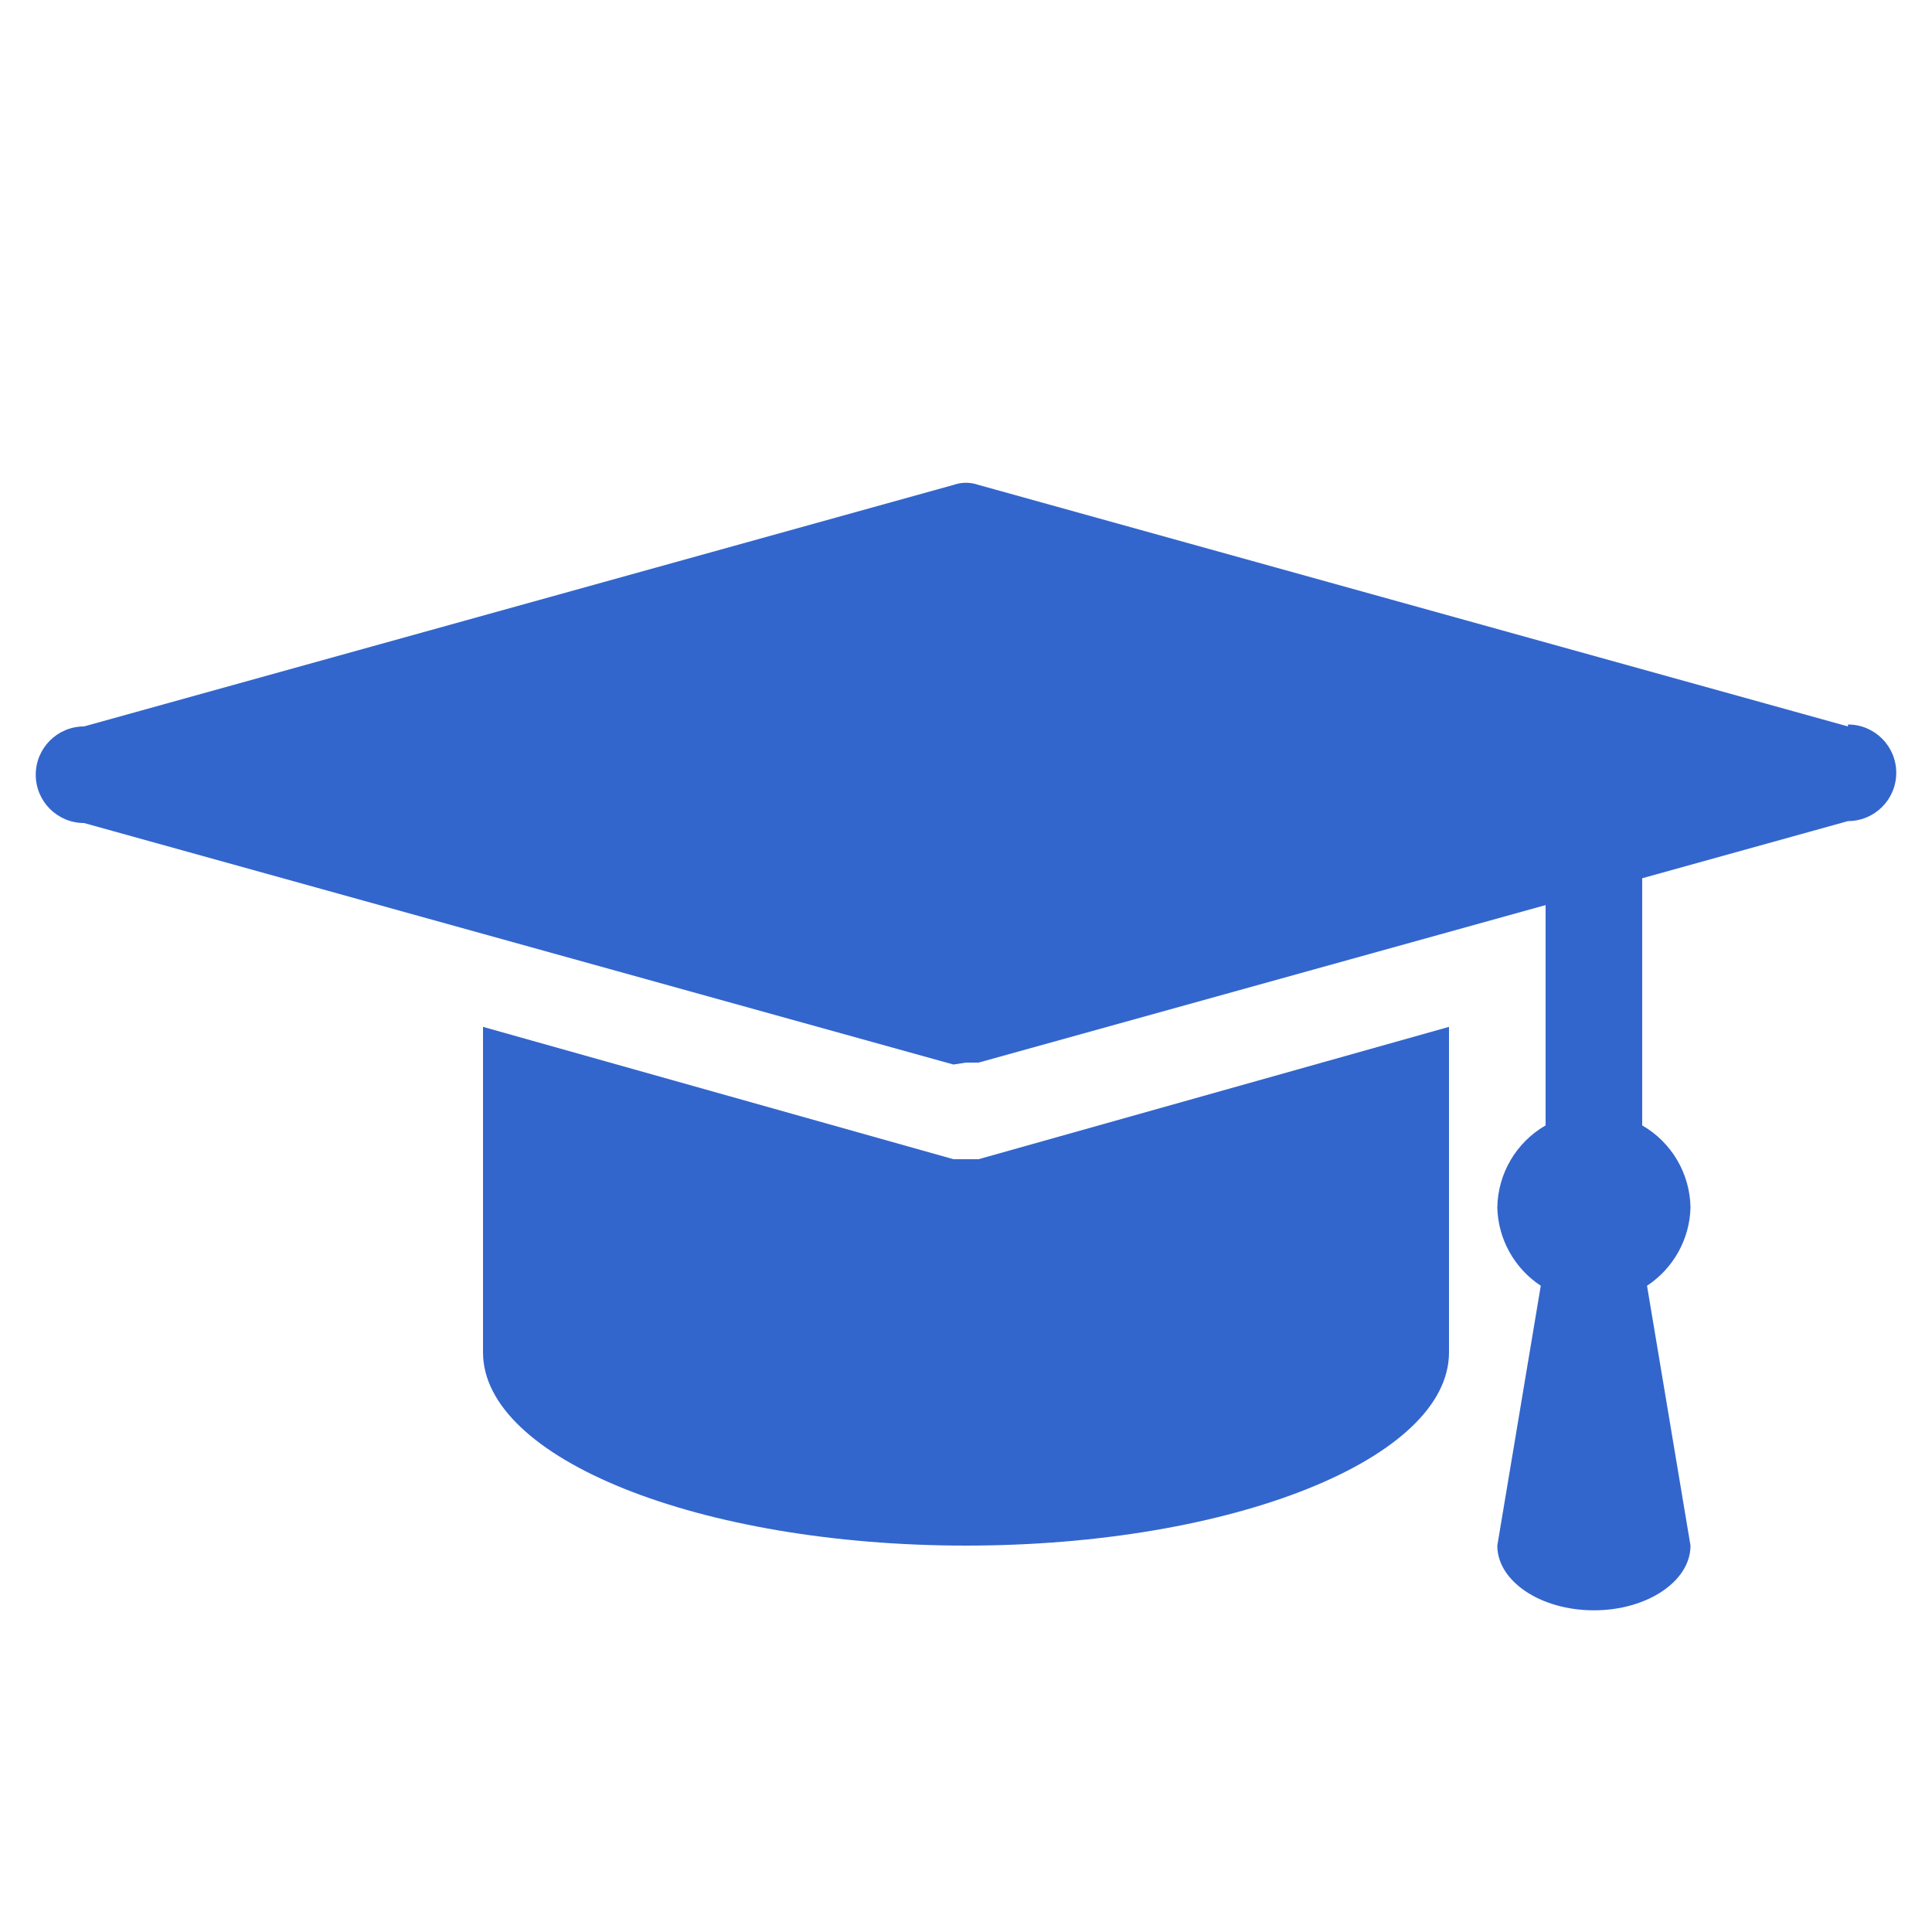
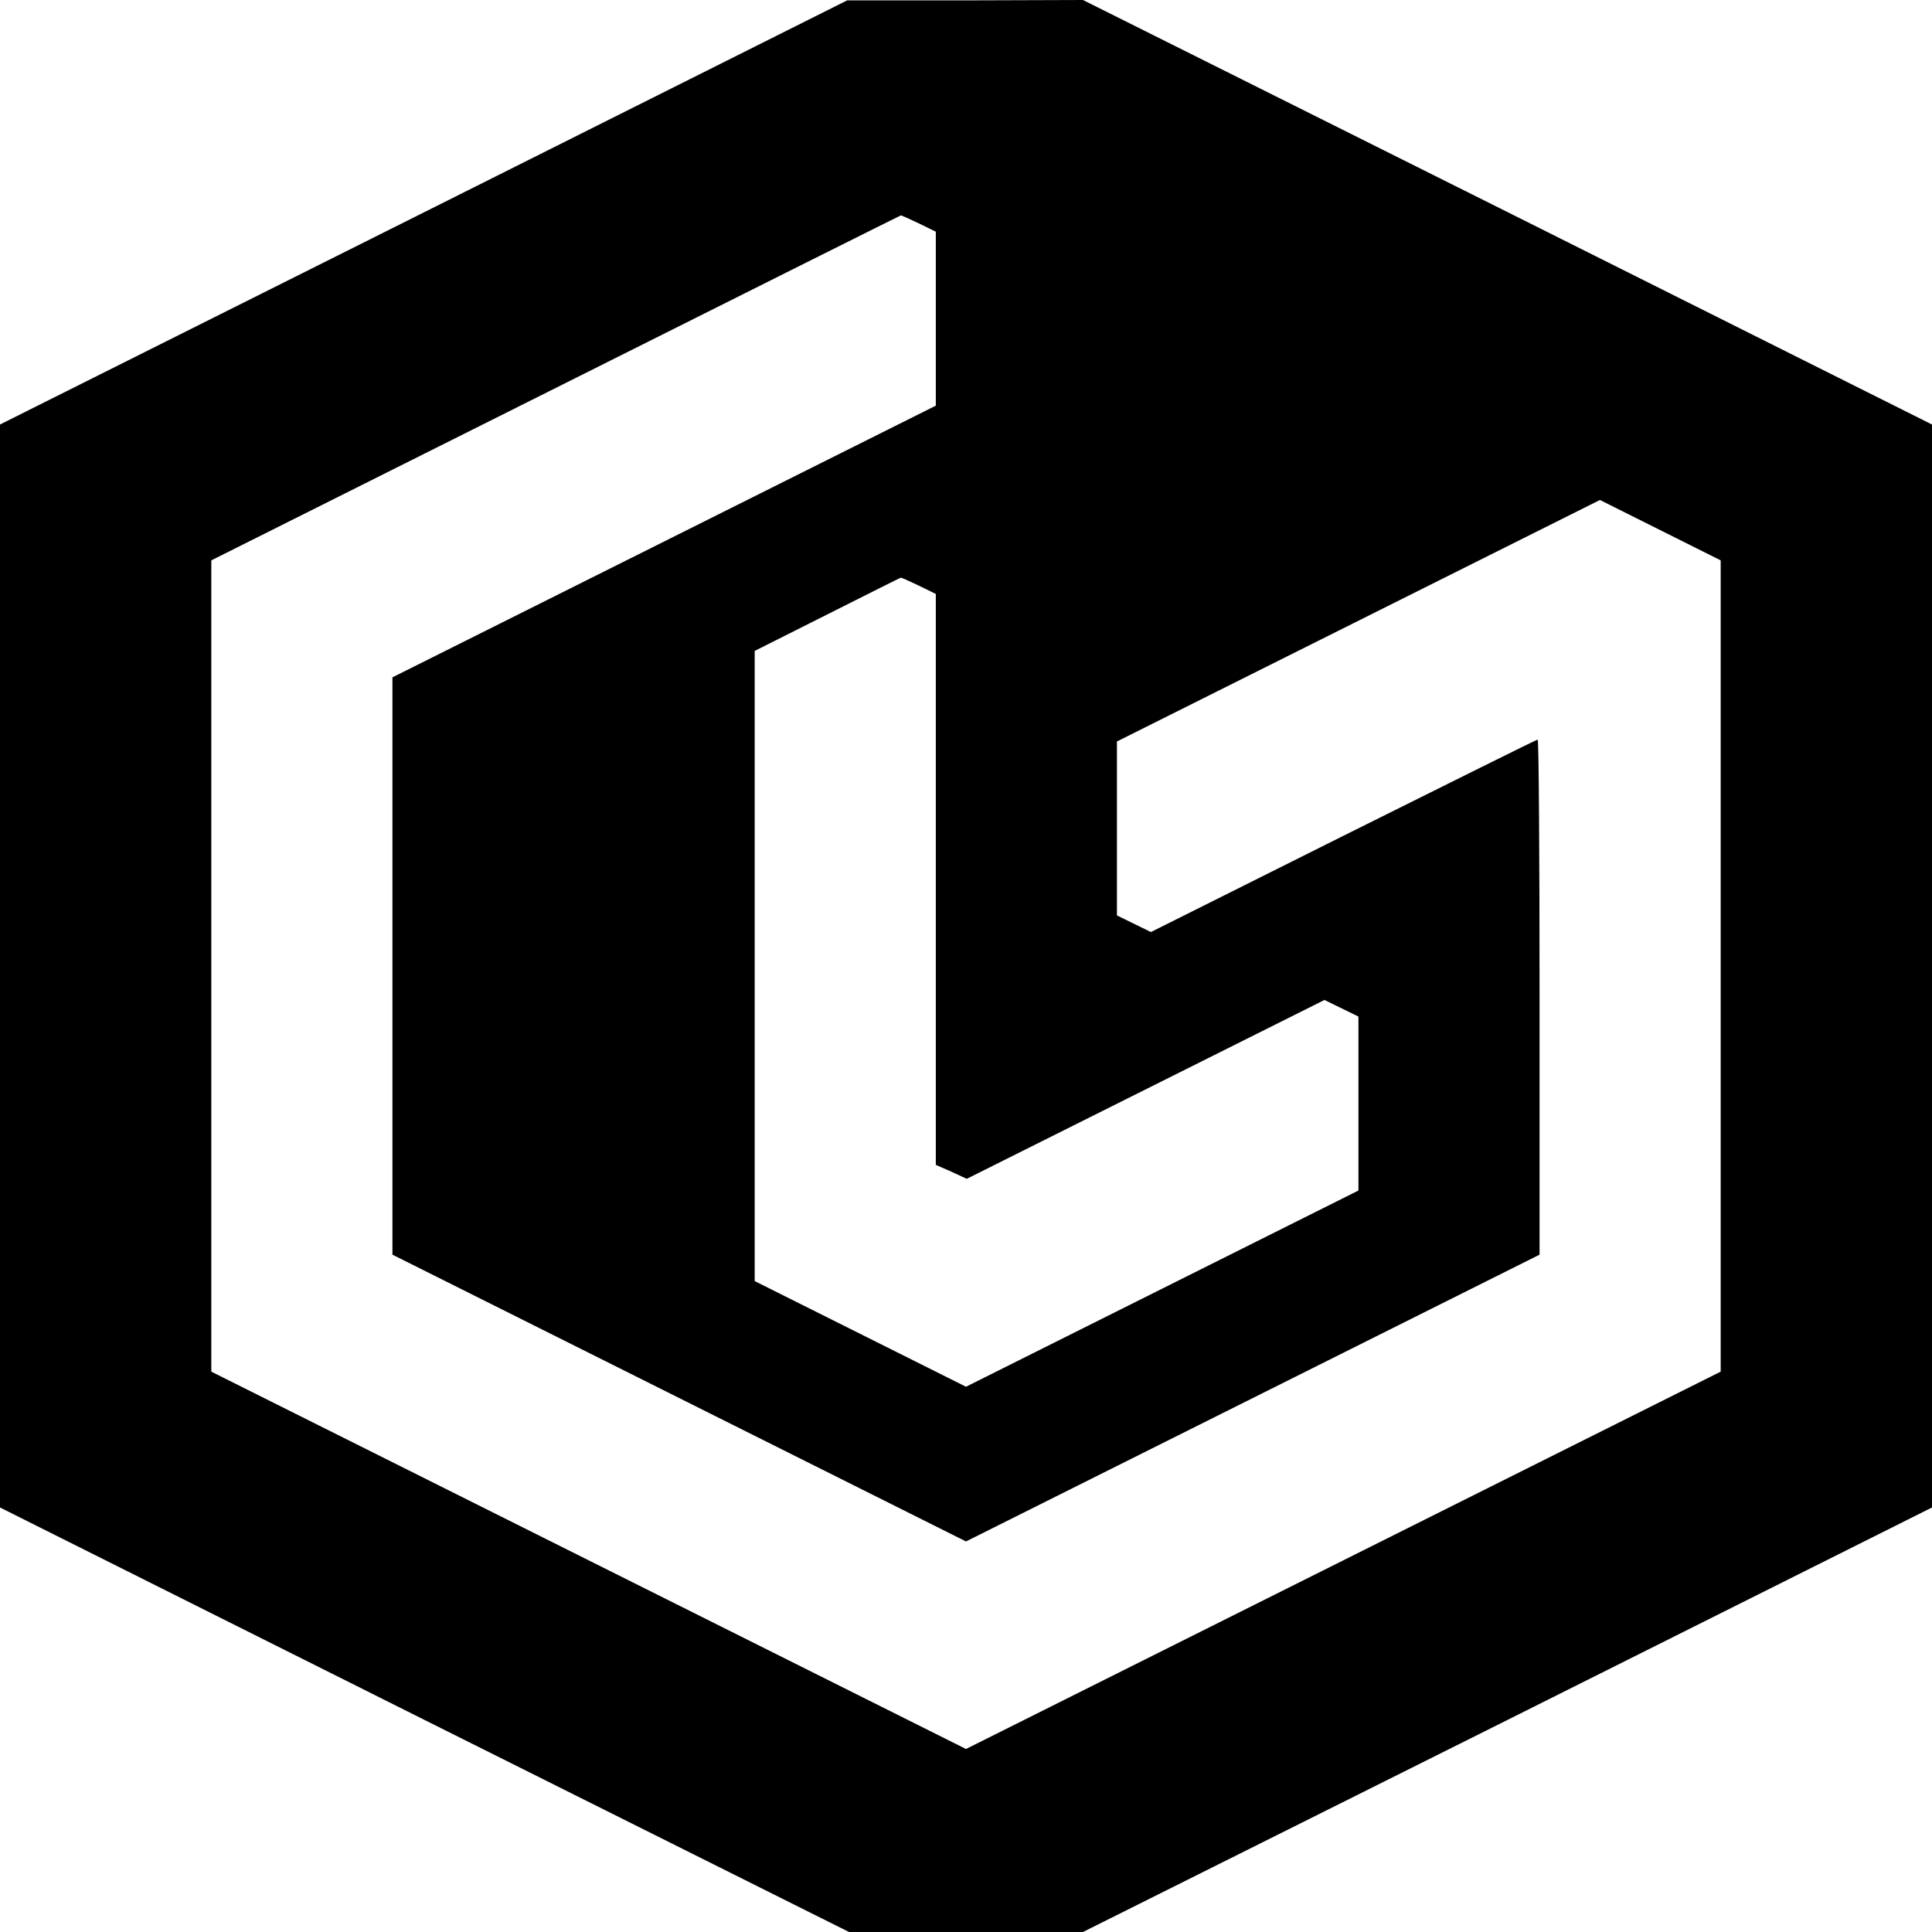
- <svg xmlns="http://www.w3.org/2000/svg" viewBox="2 2 20 20">
-   <path d="M12.13,14,12,14l-.13,0L7,12.63V16c0,1.1,2.24,2,5,2s5-.9,5-2V12.63Z" fill="#36c" />
-   <path d="M21.13,9.52l-9-2.5a.39.39,0,0,0-.26,0l-9,2.5a.5.5,0,0,0,0,1l9,2.5L12,13l.13,0,9-2.5a.5.5,0,0,0,0-1Z" fill="#36c" />
-   <path d="M19.5,14.5a1,1,0,0,0-.5-.85V10H18v3.65a1,1,0,0,0-.5.85,1,1,0,0,0,.45.81L17.5,18c0,.37.45.67,1,.67s1-.3,1-.67l-.45-2.69A1,1,0,0,0,19.5,14.5Z" fill="#36c" />
+ <svg xmlns="http://www.w3.org/2000/svg" version="1.0" width="512pt" height="512pt" viewBox="0 0 512 512" preserveAspectRatio="xMidYMid meet">
+   <g transform="translate(0,512) scale(0.1,-0.1)" fill="#000000" stroke="none">
+     <path d="M1123 4557 l-1123 -562 0 -1435 0 -1435 1125 -563 1125 -562 310 0 310 0 1125 562 1125 563 0 1435 0 1435 -1125 563 -1125 562 -313 -1 -312 0 -1122 -562z m1312 -29 l45 -22 0 -231 0 -230 -720 -360 -720 -360 0 -765 0 -765 760 -380 760 -380 760 380 760 380 0 682 c0 376 -2 683 -5 683 -3 0 -234 -115 -515 -255 l-510 -255 -45 22 -45 22 0 231 0 230 640 320 640 320 160 -80 160 -80 0 -1075 0 -1075 -1000 -500 -1000 -500 -1000 500 -1000 500 0 1075 0 1075 913 457 c501 251 913 457 914 457 1 1 23 -9 48 -21z m0 -960 l45 -22 0 -756 0 -757 41 -18 41 -19 474 237 474 237 45 -22 45 -22 0 -231 0 -230 -520 -260 -520 -260 -280 140 -280 140 0 835 0 835 193 97 c105 53 193 97 194 97 1 1 23 -9 48 -21z" />
+   </g>
</svg>
